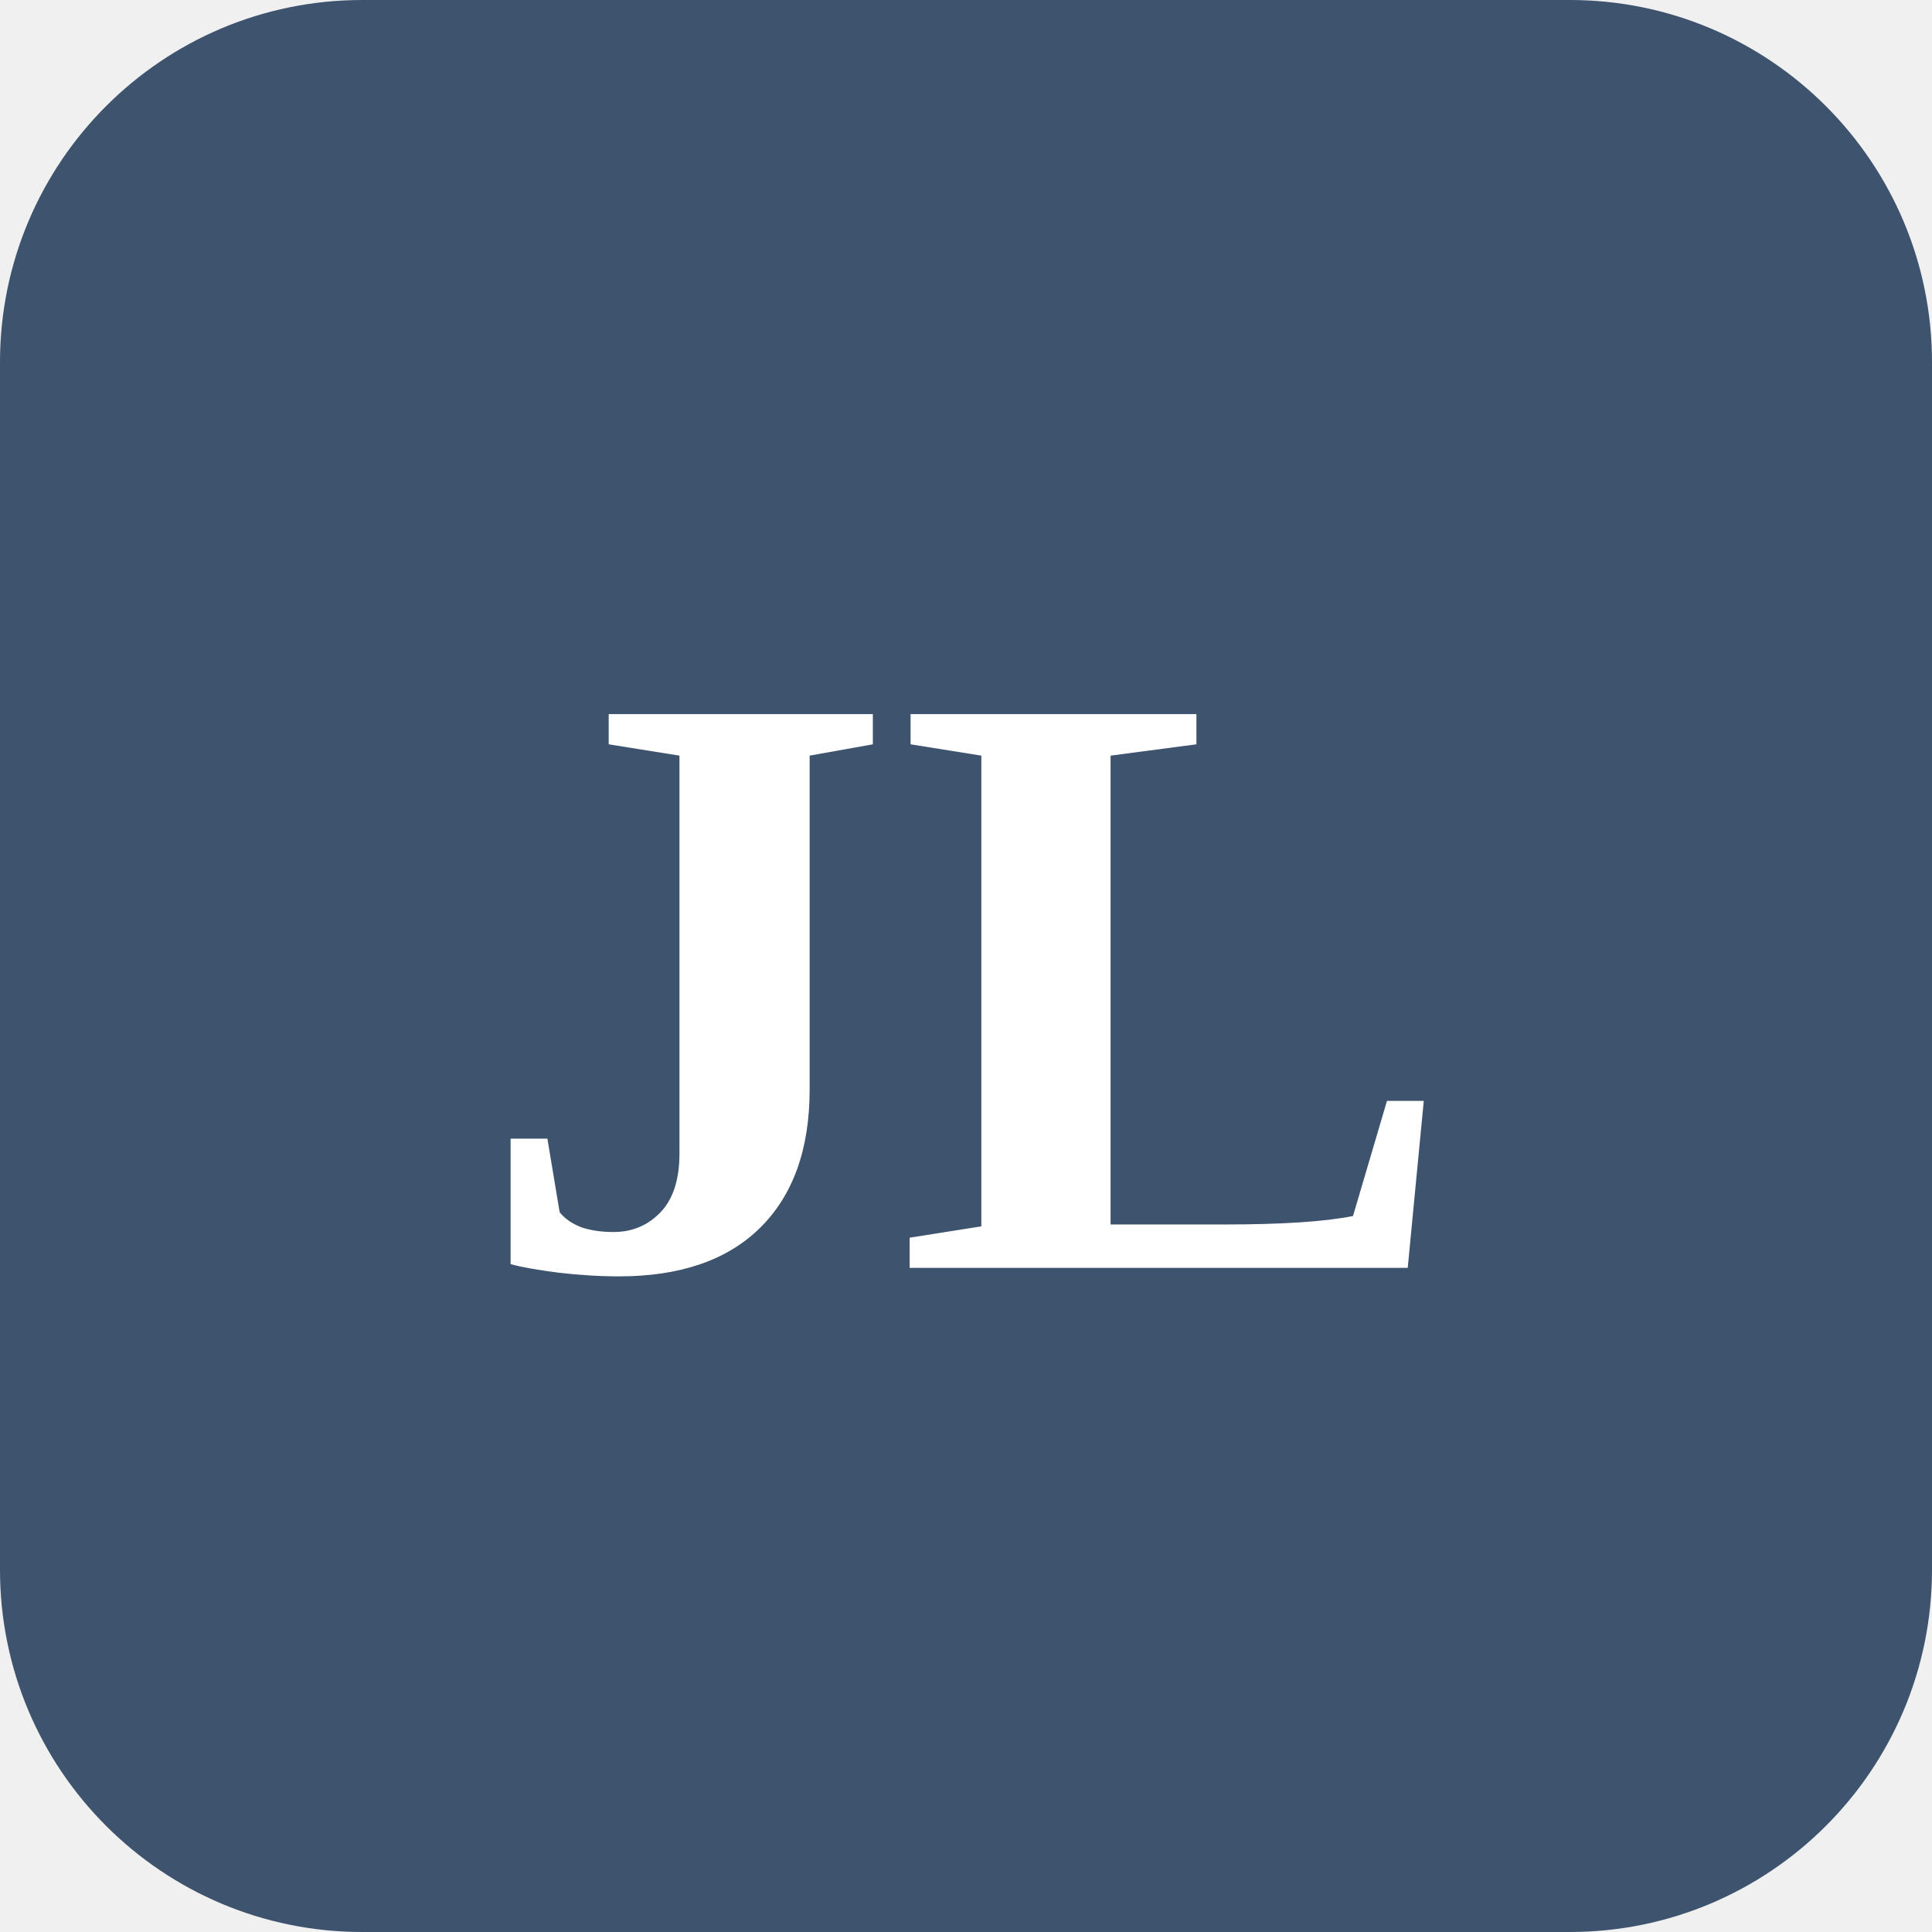
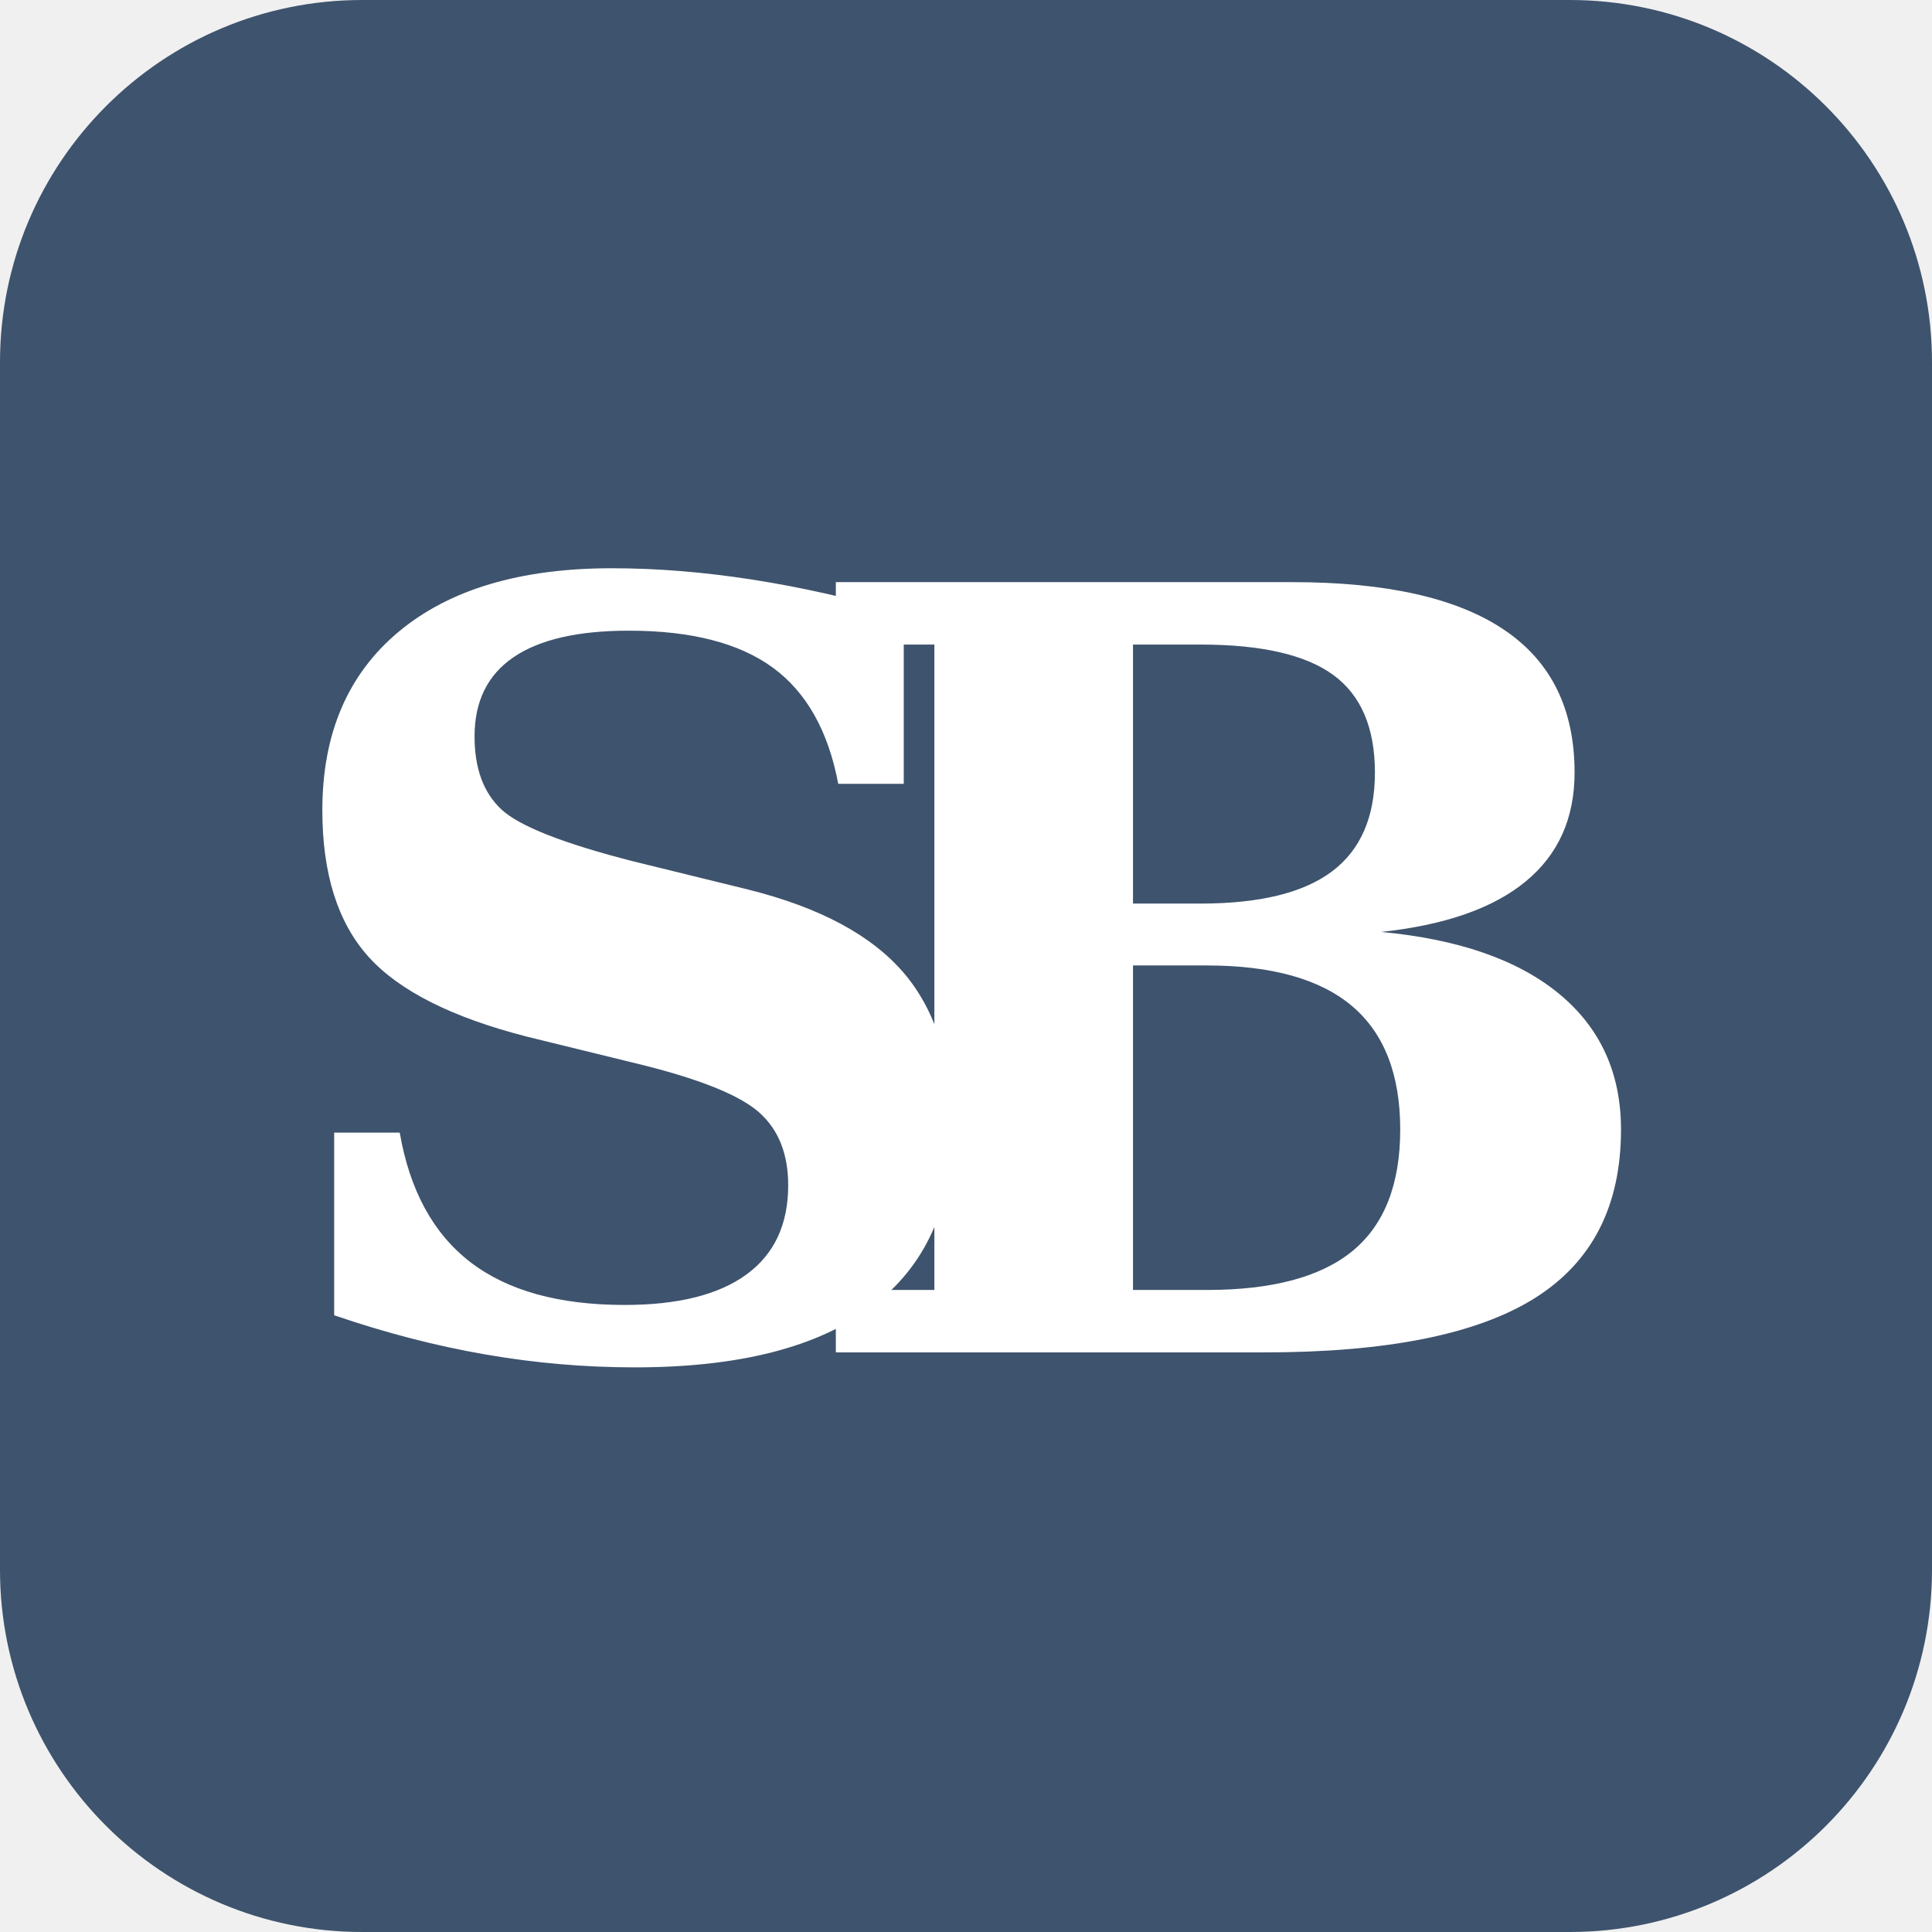
- <svg xmlns="http://www.w3.org/2000/svg" viewBox="0 0 32 32" role="img" aria-labelledby="title">
+ <svg xmlns="http://www.w3.org/2000/svg" viewBox="0 0 32 32" role="img" aria-labelledby="favicon-title">
  <rect width="32" height="32" rx="6" fill="#3e536d" />
-   <text x="16" y="21" text-anchor="middle" font-family="Georgia, 'Times New Roman', serif" font-size="14" font-weight="600" fill="#ffffff">JL</text>
+   <path fill="#ffffff" d="M5.535 21.785V18.76H6.621Q6.869 20.195 7.791 20.905Q8.714 21.614 10.346 21.614Q11.671 21.614 12.363 21.11Q13.055 20.606 13.055 19.631Q13.055 18.862 12.585 18.435Q12.115 18.008 10.645 17.64L8.731 17.171Q6.86 16.692 6.099 15.842Q5.339 14.992 5.339 13.419Q5.339 11.522 6.599 10.467Q7.86 9.412 10.133 9.412Q11.252 9.412 12.461 9.6Q13.67 9.788 14.969 10.164V12.983H13.884Q13.636 11.668 12.799 11.057Q11.961 10.446 10.415 10.446Q9.15 10.446 8.505 10.886Q7.86 11.326 7.86 12.197Q7.86 12.992 8.304 13.406Q8.748 13.821 10.483 14.265L12.397 14.735Q14.174 15.18 14.973 16.119Q15.772 17.059 15.772 18.709Q15.772 20.64 14.439 21.644Q13.106 22.648 10.517 22.648Q9.27 22.648 8.039 22.434Q6.809 22.221 5.535 21.785ZM13.844 22.4V21.366H15.476V10.676H13.844V9.642H21.406Q23.739 9.642 24.909 10.429Q26.08 11.215 26.08 12.796Q26.08 13.932 25.272 14.598Q24.465 15.265 22.876 15.436Q24.798 15.615 25.824 16.461Q26.849 17.307 26.849 18.709Q26.849 20.606 25.418 21.503Q23.986 22.4 20.936 22.4ZM18.766 14.966H19.885Q21.355 14.966 22.064 14.432Q22.773 13.898 22.773 12.796Q22.773 11.685 22.085 11.181Q21.397 10.676 19.885 10.676H18.766ZM18.766 21.366H19.987Q21.62 21.366 22.406 20.717Q23.192 20.067 23.192 18.709Q23.192 17.341 22.397 16.666Q21.602 15.991 19.987 15.991H18.766Z" />
</svg>
